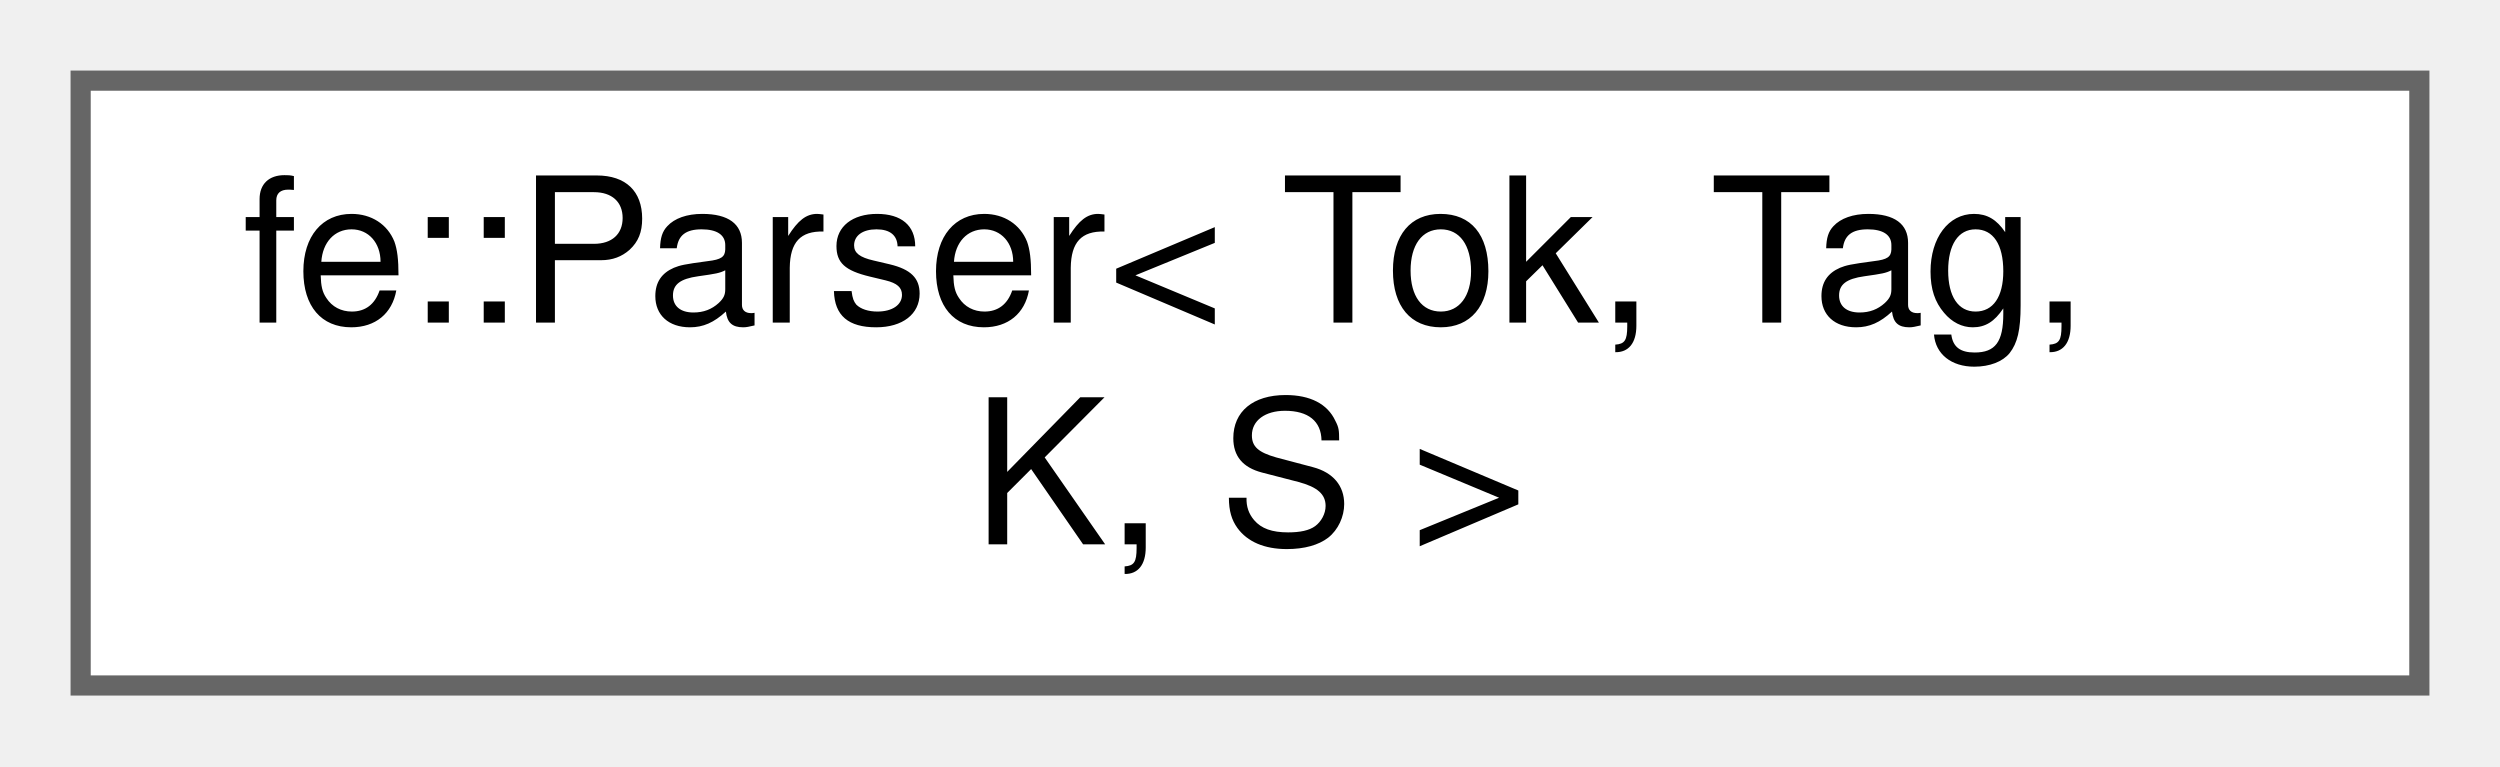
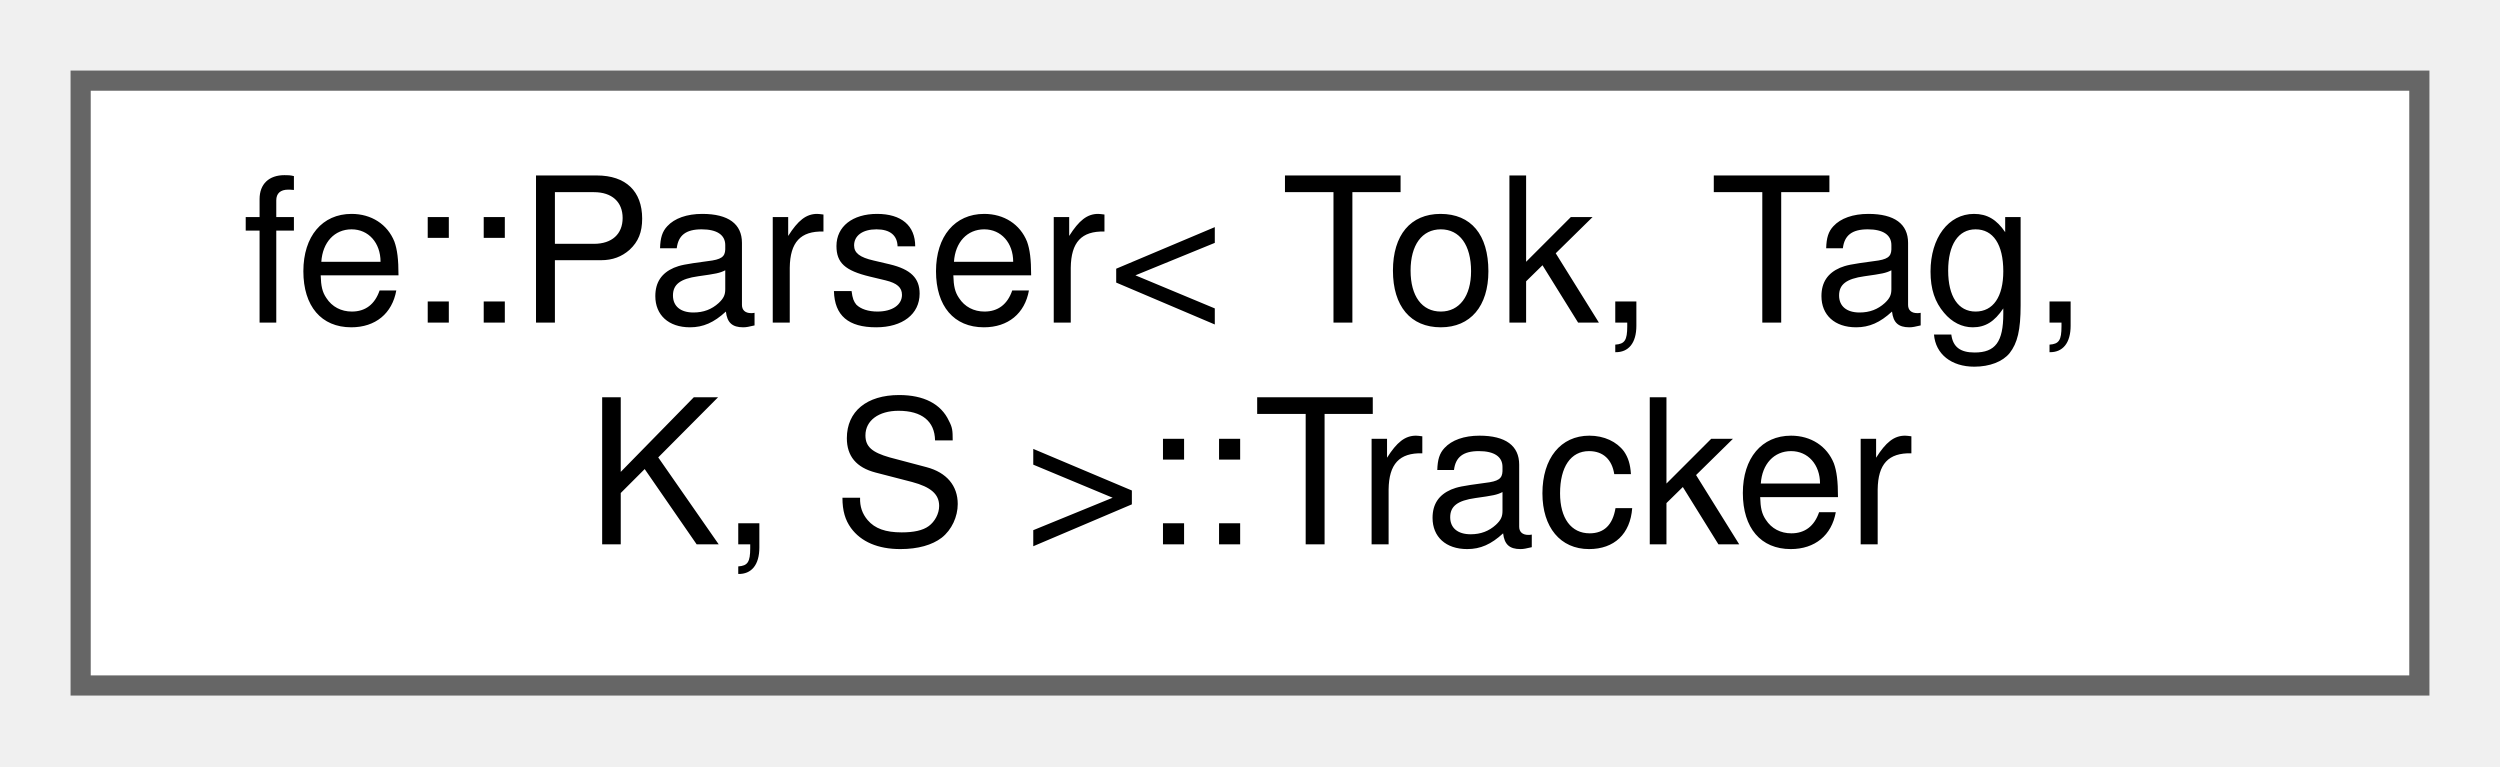
<svg xmlns="http://www.w3.org/2000/svg" xmlns:xlink="http://www.w3.org/1999/xlink" width="124pt" height="38pt" viewBox="0.00 0.00 124.00 38.00">
  <g id="graph0" class="graph" transform="scale(1 1) rotate(0) translate(4 34)">
    <g id="Node000000" class="node">
      <g id="a_Node000000">
-         <a xlink:href="classfe_1_1Parser.html" target="_top" xlink:title="The blueprint for a recursive descent/ ascent parser using a K lookahead of Tokens.">
+         <a xlink:href="classfe_1_1Parser_1_1Tracker.html" target="_top" xlink:title=" ">
          <polygon fill="white" stroke="#666666" points="116,-30 0,-30 0,0 116,0 116,-30" />
          <text text-anchor="start" x="8" y="-18" font-family="Helvetica,sans-Serif" font-size="10.00">fe::Parser&lt; Tok, Tag,</text>
-           <text text-anchor="middle" x="58" y="-7" font-family="Helvetica,sans-Serif" font-size="10.00"> K, S &gt;</text>
+           <text text-anchor="middle" x="58" y="-7" font-family="Helvetica,sans-Serif" font-size="10.00"> K, S &gt;::Tracker</text>
        </a>
      </g>
    </g>
  </g>
</svg>
